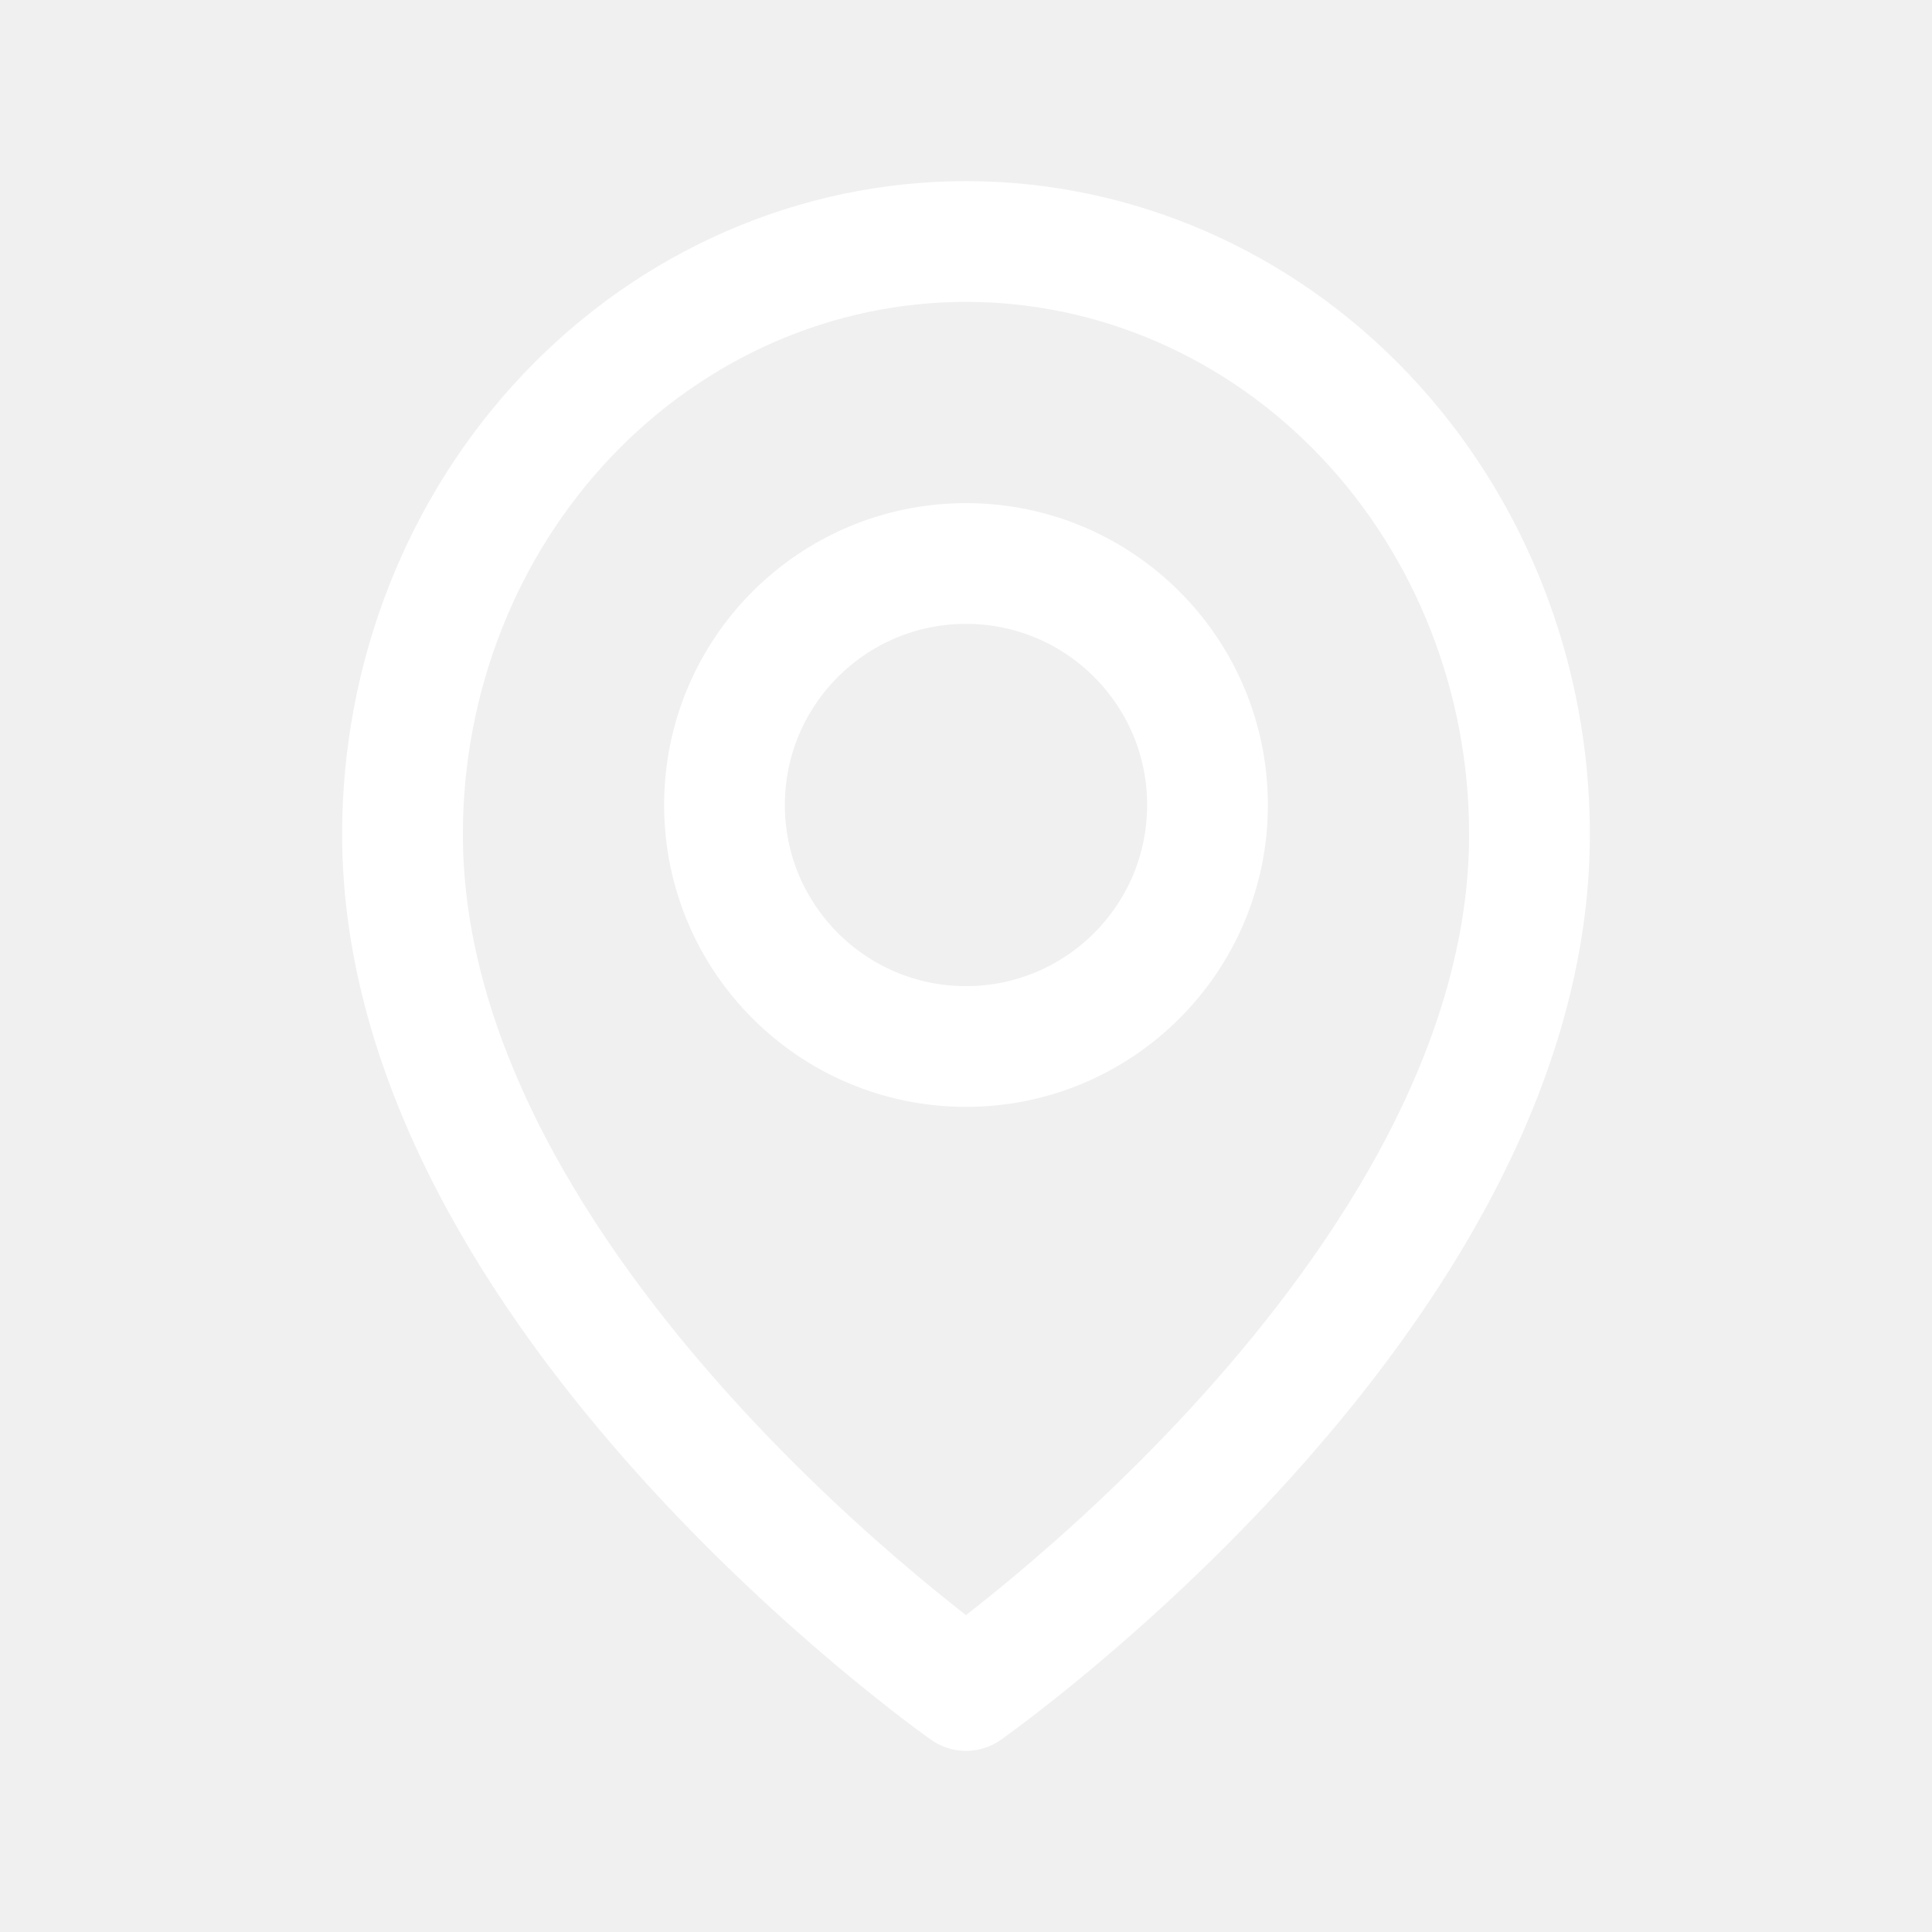
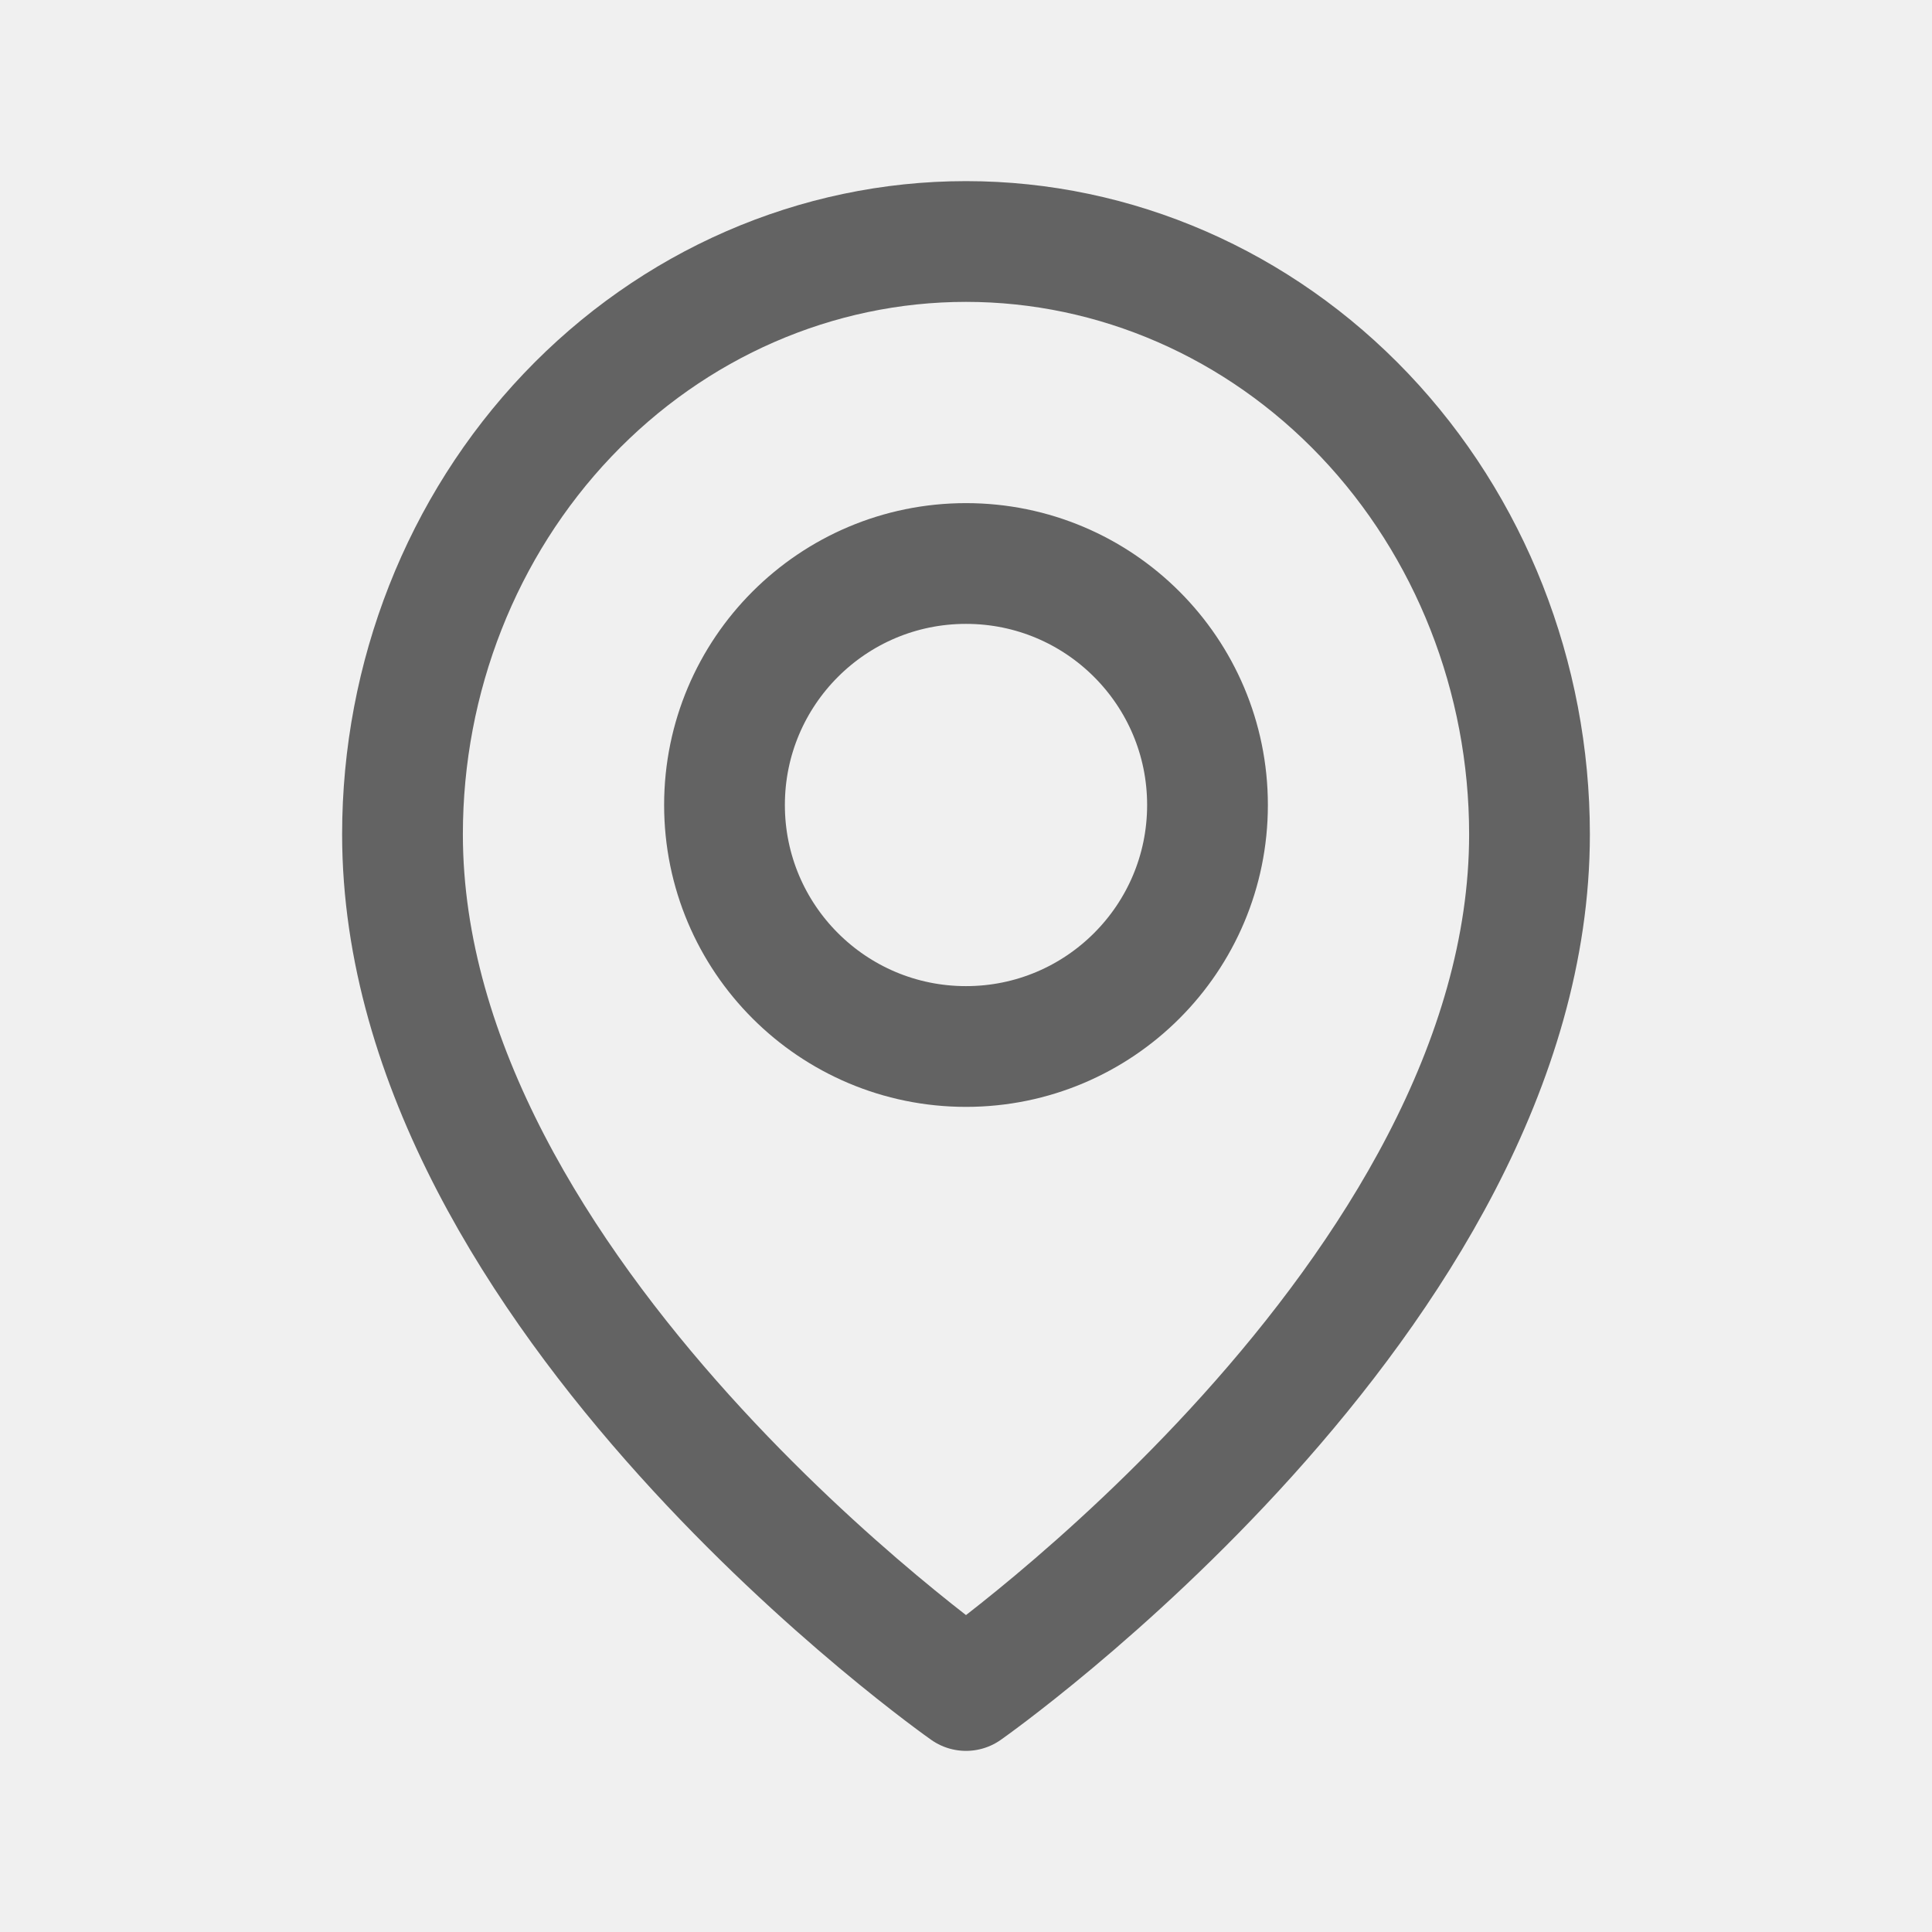
<svg xmlns="http://www.w3.org/2000/svg" width="24" height="24" viewBox="0 0 24 24" fill="none">
-   <path d="M19 10.364C19 16.091 12 21 12 21C12 21 5 16.091 5 10.364C5 8.411 5.737 6.538 7.05 5.157C8.363 3.776 10.143 3 12 3C13.857 3 15.637 3.776 16.95 5.157C18.262 6.538 19 8.411 19 10.364Z" stroke="white" stroke-width="1.5" stroke-linecap="round" stroke-linejoin="round" />
-   <path d="M12 13C13.657 13 15 11.657 15 10C15 8.343 13.657 7 12 7C10.343 7 9 8.343 9 10C9 11.657 10.343 13 12 13Z" stroke="white" stroke-width="1.5" stroke-linecap="round" stroke-linejoin="round" />
+   <path d="M19 10.364C19 16.091 12 21 12 21C12 21 5 16.091 5 10.364C5 8.411 5.737 6.538 7.05 5.157C8.363 3.776 10.143 3 12 3C13.857 3 15.637 3.776 16.95 5.157C18.262 6.538 19 8.411 19 10.364Z" stroke="#636363" stroke-width="1.5" stroke-linecap="round" stroke-linejoin="round" />
+   <path d="M12 13C13.657 13 15 11.657 15 10C15 8.343 13.657 7 12 7C10.343 7 9 8.343 9 10C9 11.657 10.343 13 12 13Z" stroke="#636363" stroke-width="1.5" stroke-linecap="round" stroke-linejoin="round" />
</svg>
